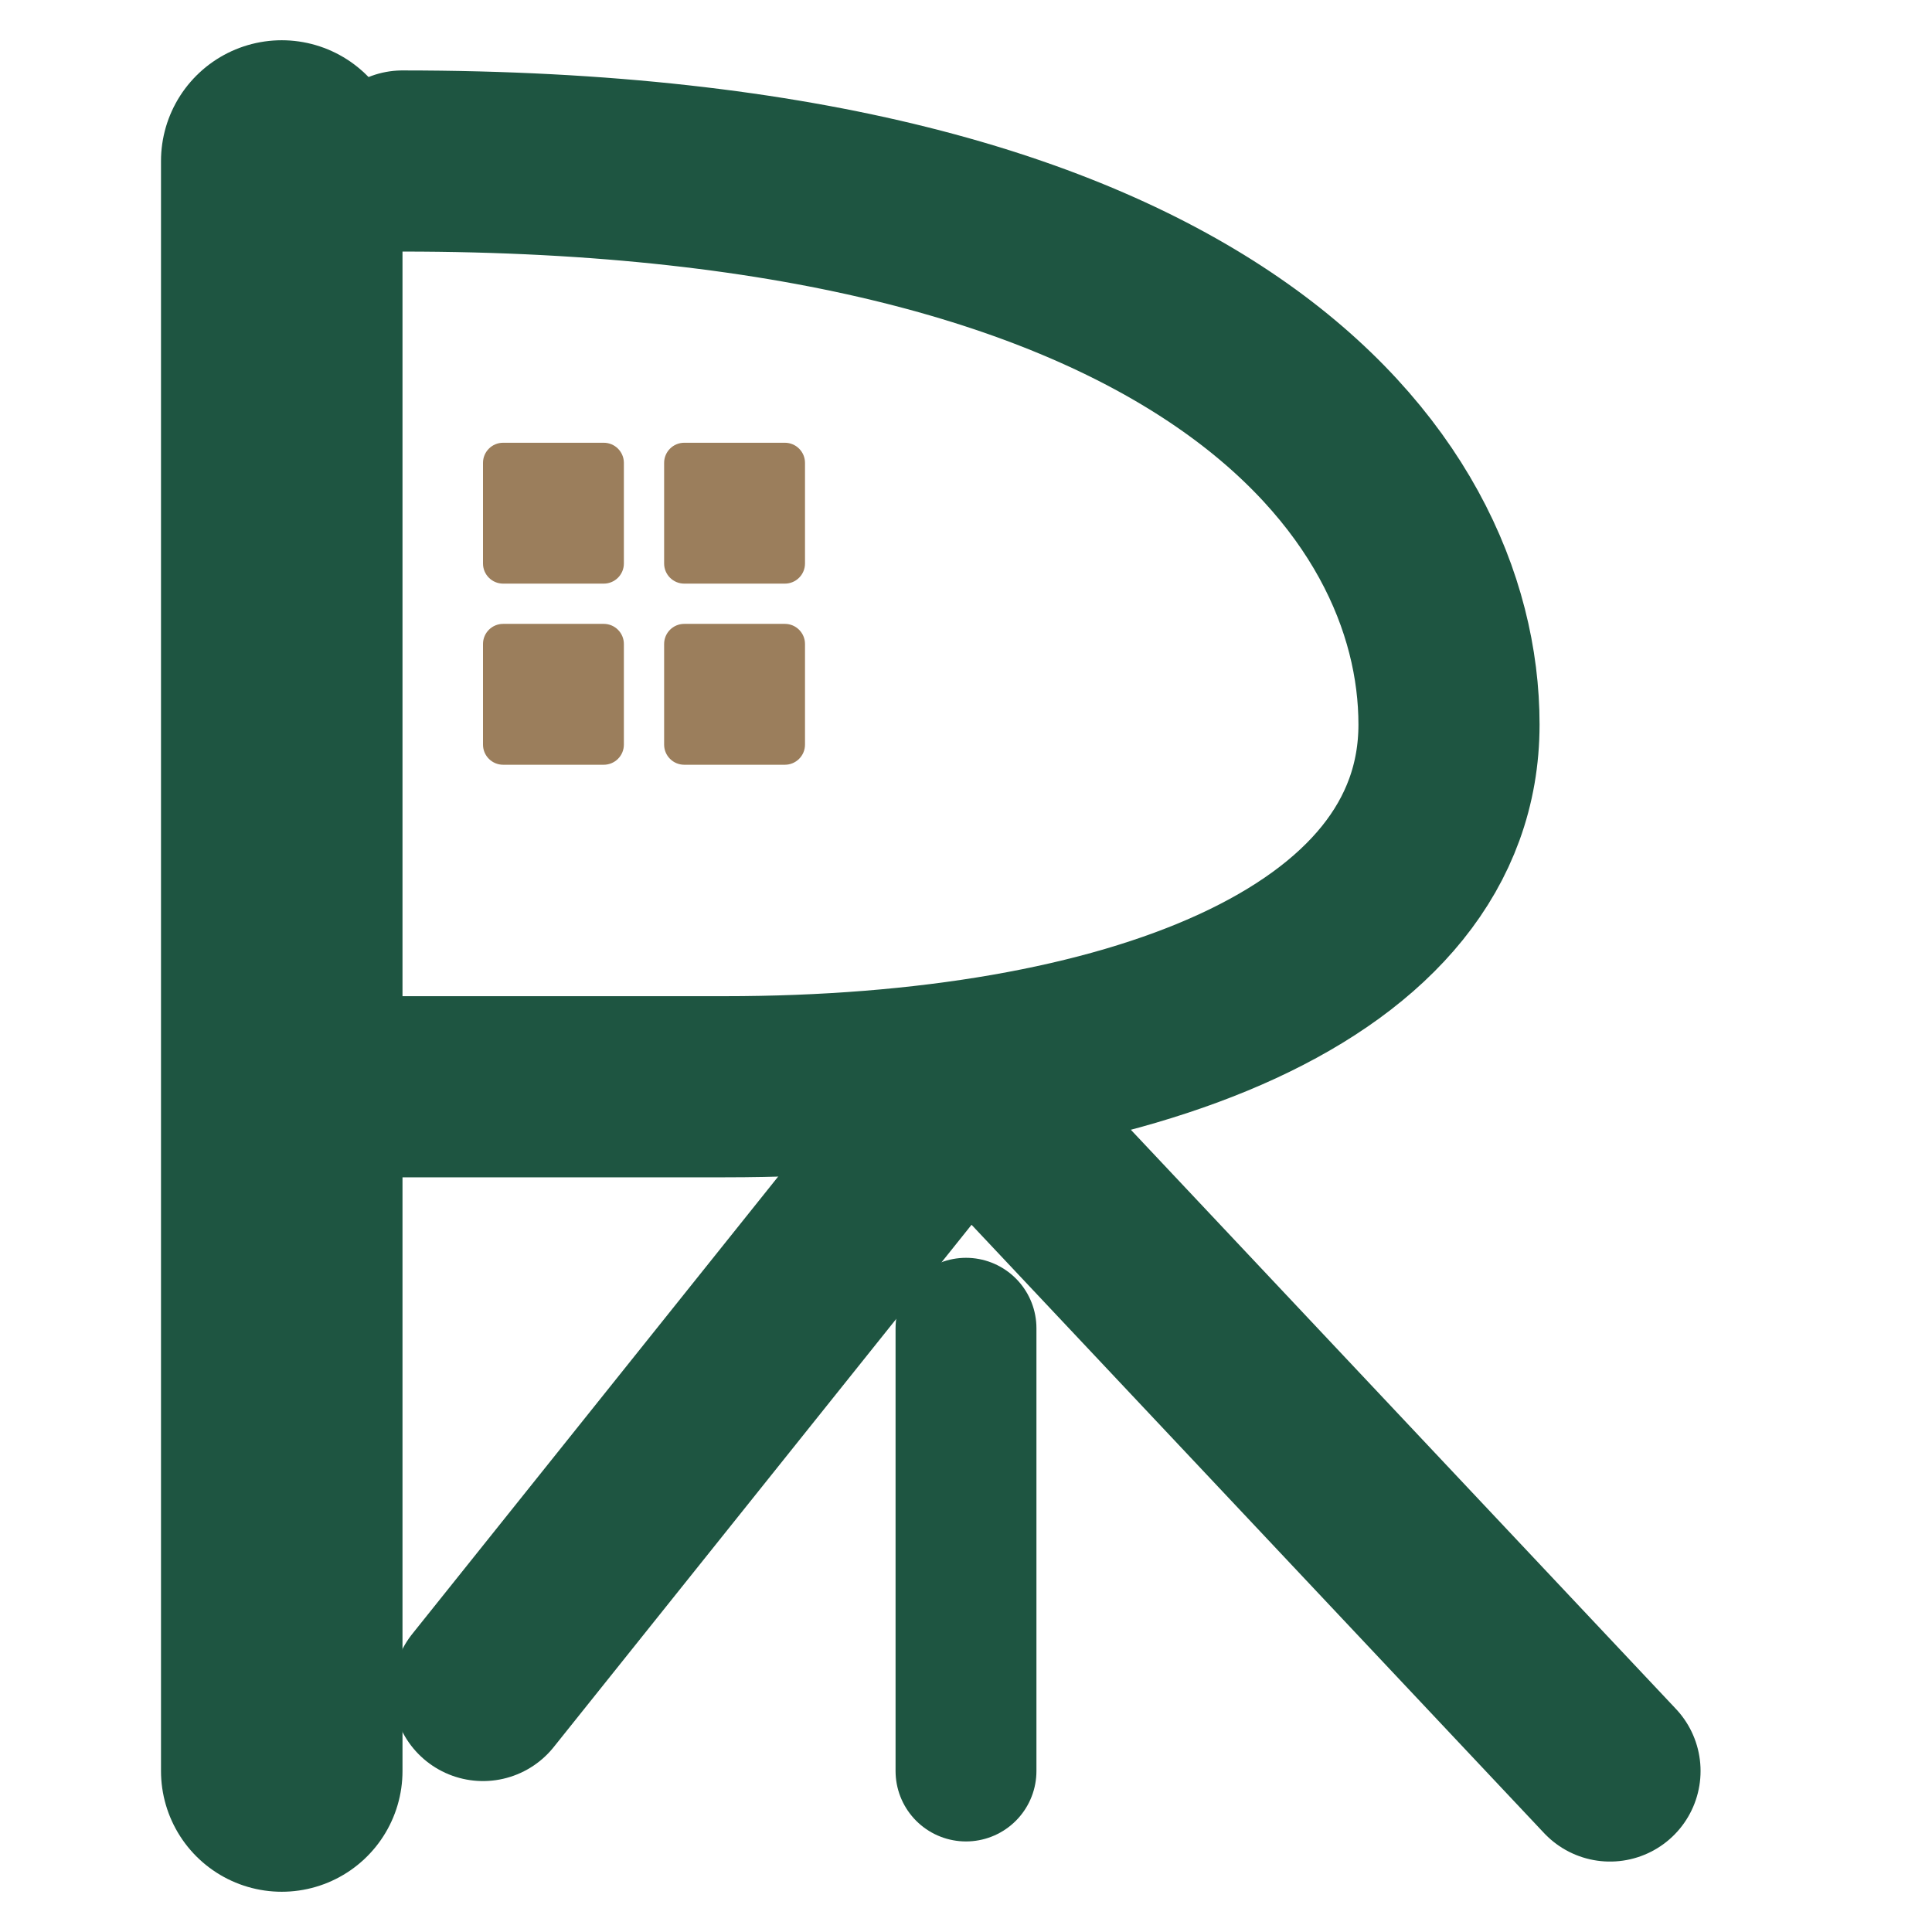
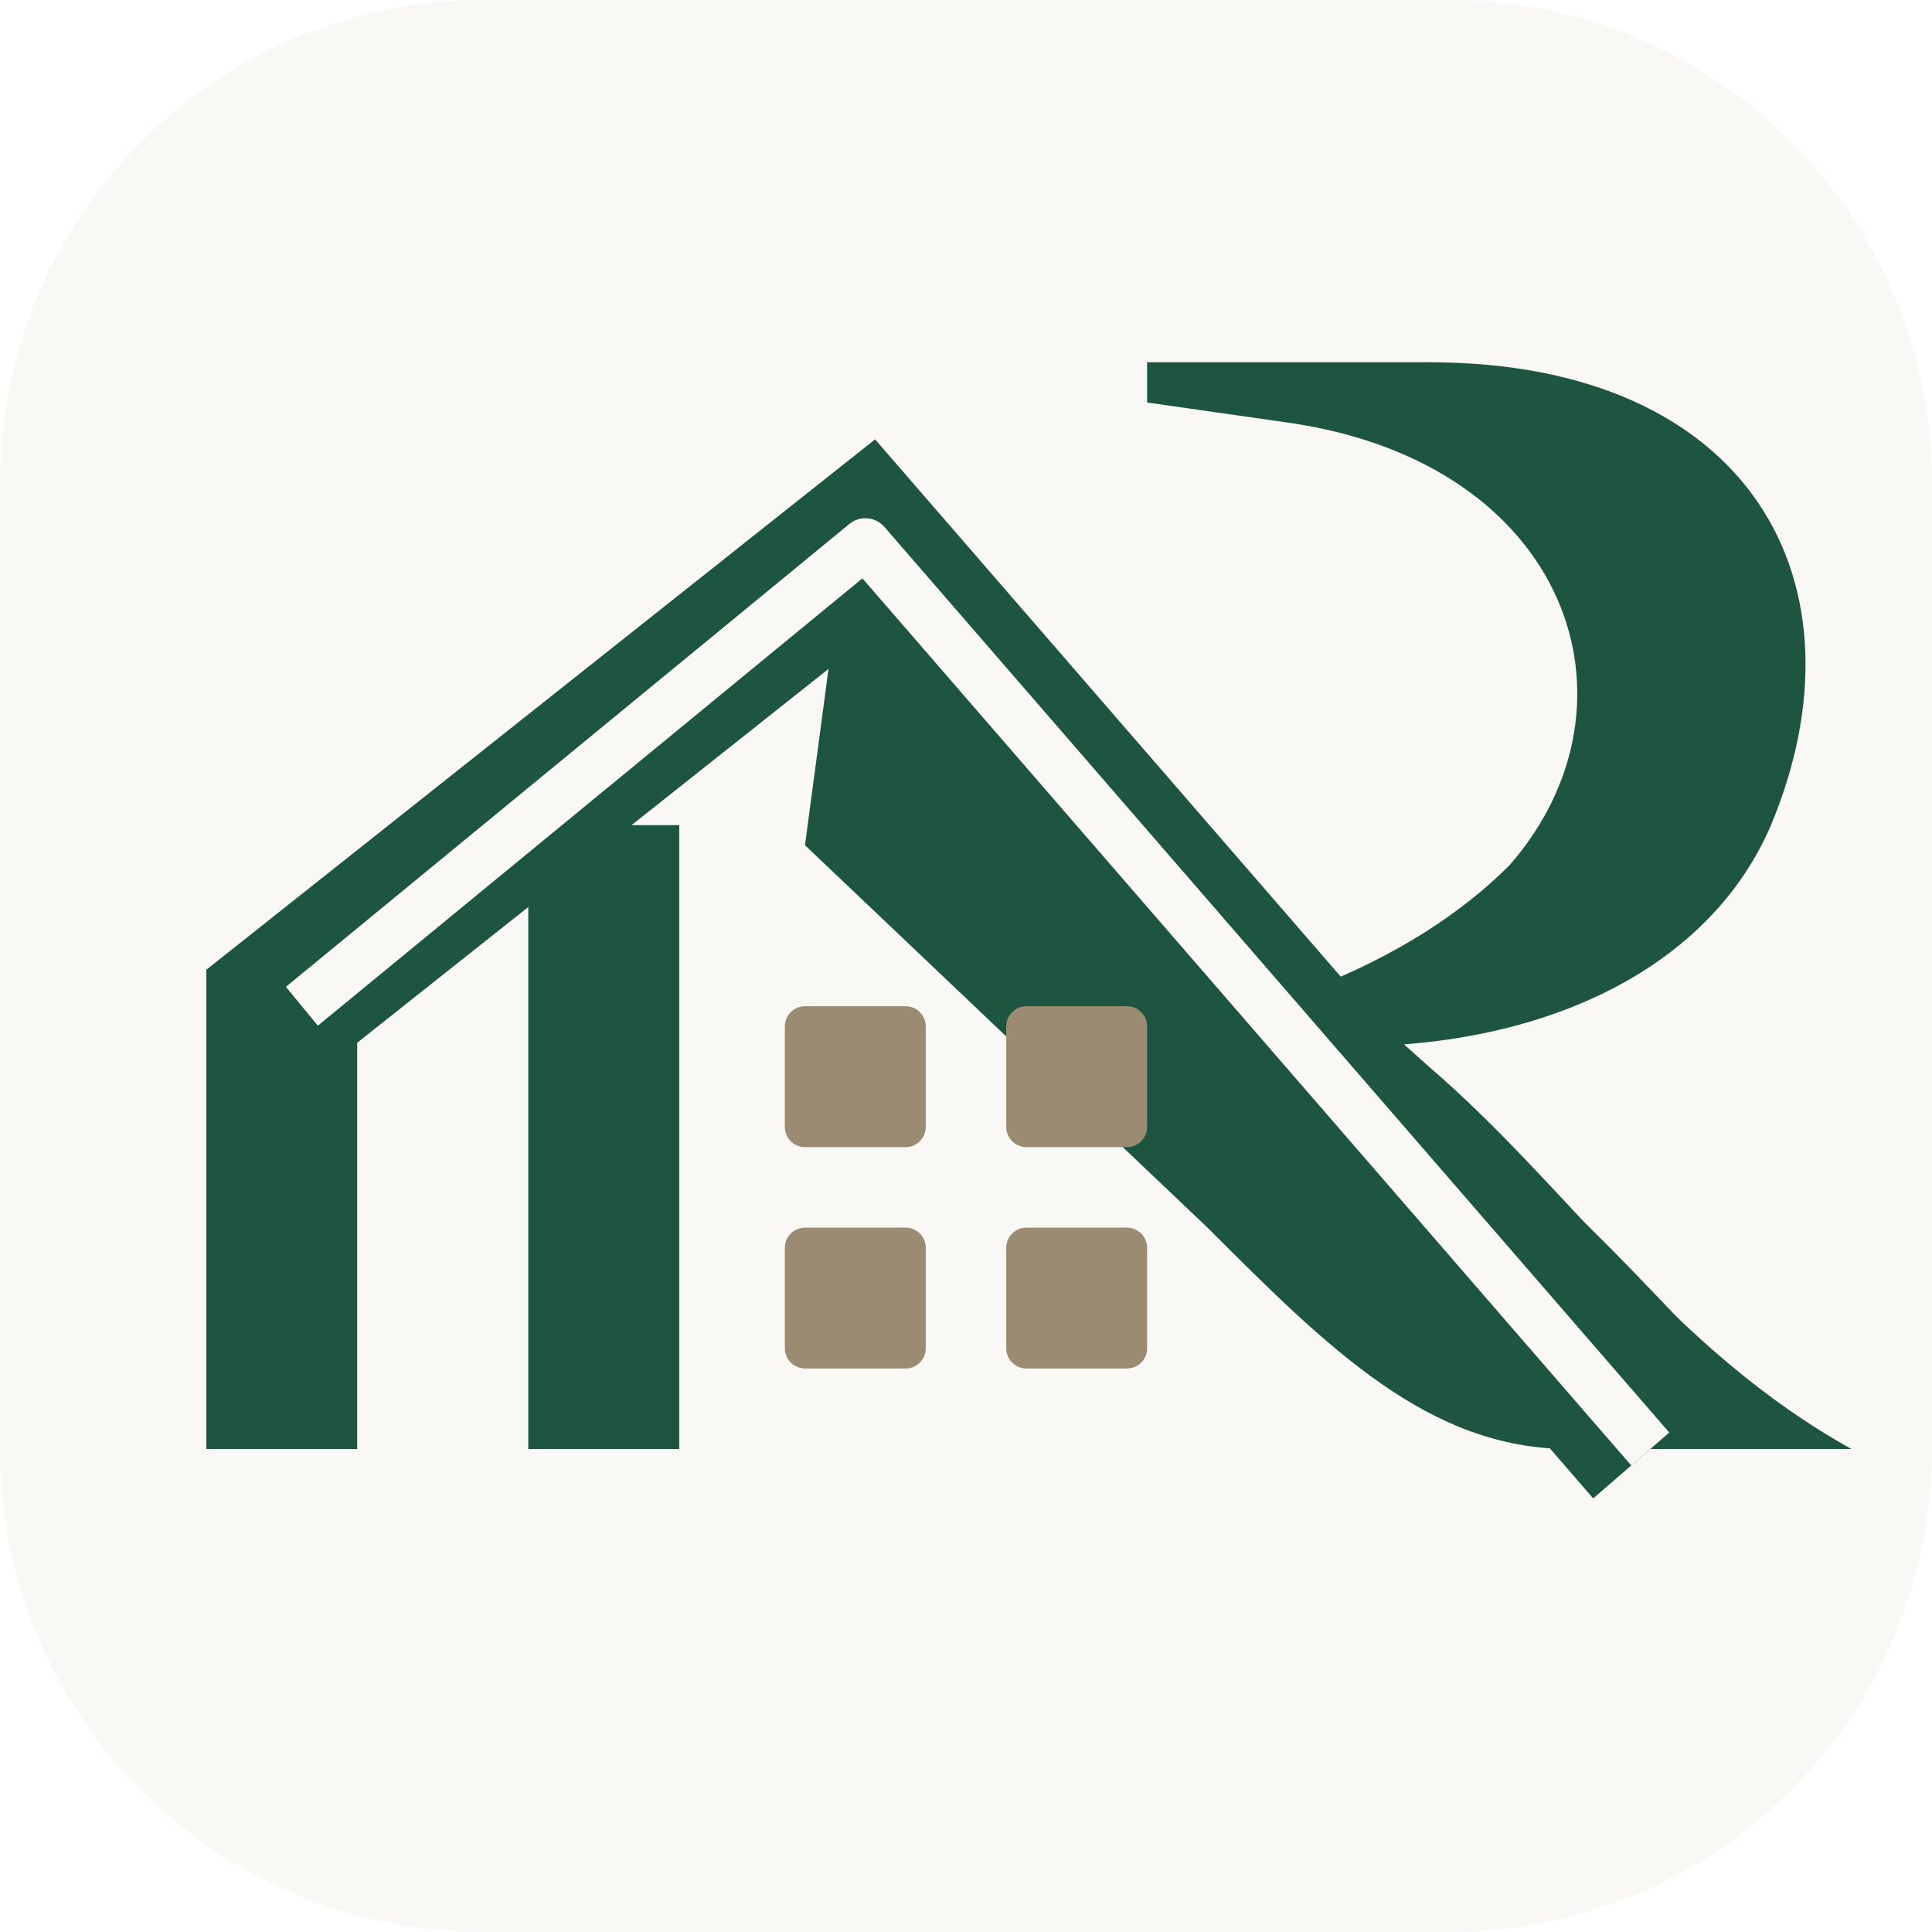
- <svg xmlns="http://www.w3.org/2000/svg" width="32" height="32" viewBox="0 0 44 48" fill="none">
-   <line x1="5" y1="4" x2="5" y2="44" stroke="#1e5541" stroke-width="6" stroke-linecap="round" />
-   <path d="M8,4 C28,4 34,12 34,18 C34,24 26,27 16,27 L8,27" stroke="#1e5541" stroke-width="4.5" stroke-linecap="round" stroke-linejoin="round" fill="none" />
-   <rect x="10" y="11" width="3.5" height="3.5" rx="0.5" fill="#9b7e5c" />
-   <rect x="14.5" y="11" width="3.5" height="3.5" rx="0.5" fill="#9b7e5c" />
-   <rect x="10" y="15.5" width="3.5" height="3.5" rx="0.5" fill="#9b7e5c" />
-   <rect x="14.5" y="15.5" width="3.5" height="3.5" rx="0.5" fill="#9b7e5c" />
-   <path d="M10,42 L22,27 L38,44" stroke="#1e5541" stroke-width="4.5" stroke-linecap="round" stroke-linejoin="round" fill="none" />
-   <line x1="22" y1="33" x2="22" y2="44" stroke="#1e5541" stroke-width="3.5" stroke-linecap="round" />
+ <svg xmlns="http://www.w3.org/2000/svg" width="96" height="96" viewBox="0 0 96 96" fill="none">
+   <rect width="96" height="96" rx="24" fill="#FAF8F5" />
+   <path d="M14 72V50L43 27L82 72" stroke="#1E5541" stroke-width="7.5" stroke-linejoin="miter" />
+   <path d="M30 72V41" stroke="#1E5541" stroke-width="7.5" />
+   <path d="M42 27L71 53C78 59 83 67 92 72H78C71 72 66 67 60 61L40 42" fill="#1E5541" />
+   <path d="M57 18H71C87 18 93 29 88 41C85 48 77 52 67 52C77 57 83 66 90 72H79C71 64 63 56 53 52C62 51 70 48 75 43C82 35 78 23 64 21L57 20V18Z" fill="#1E5541" />
+   <path d="M15 50L43 27L82 72" stroke="#FAF8F5" stroke-width="2.5" stroke-linejoin="round" />
+   <rect x="39" y="50" width="7" height="7" rx="1" fill="#9B8B72" />
+   <rect x="50" y="50" width="7" height="7" rx="1" fill="#9B8B72" />
+   <rect x="39" y="61" width="7" height="7" rx="1" fill="#9B8B72" />
+   <rect x="50" y="61" width="7" height="7" rx="1" fill="#9B8B72" />
</svg>
